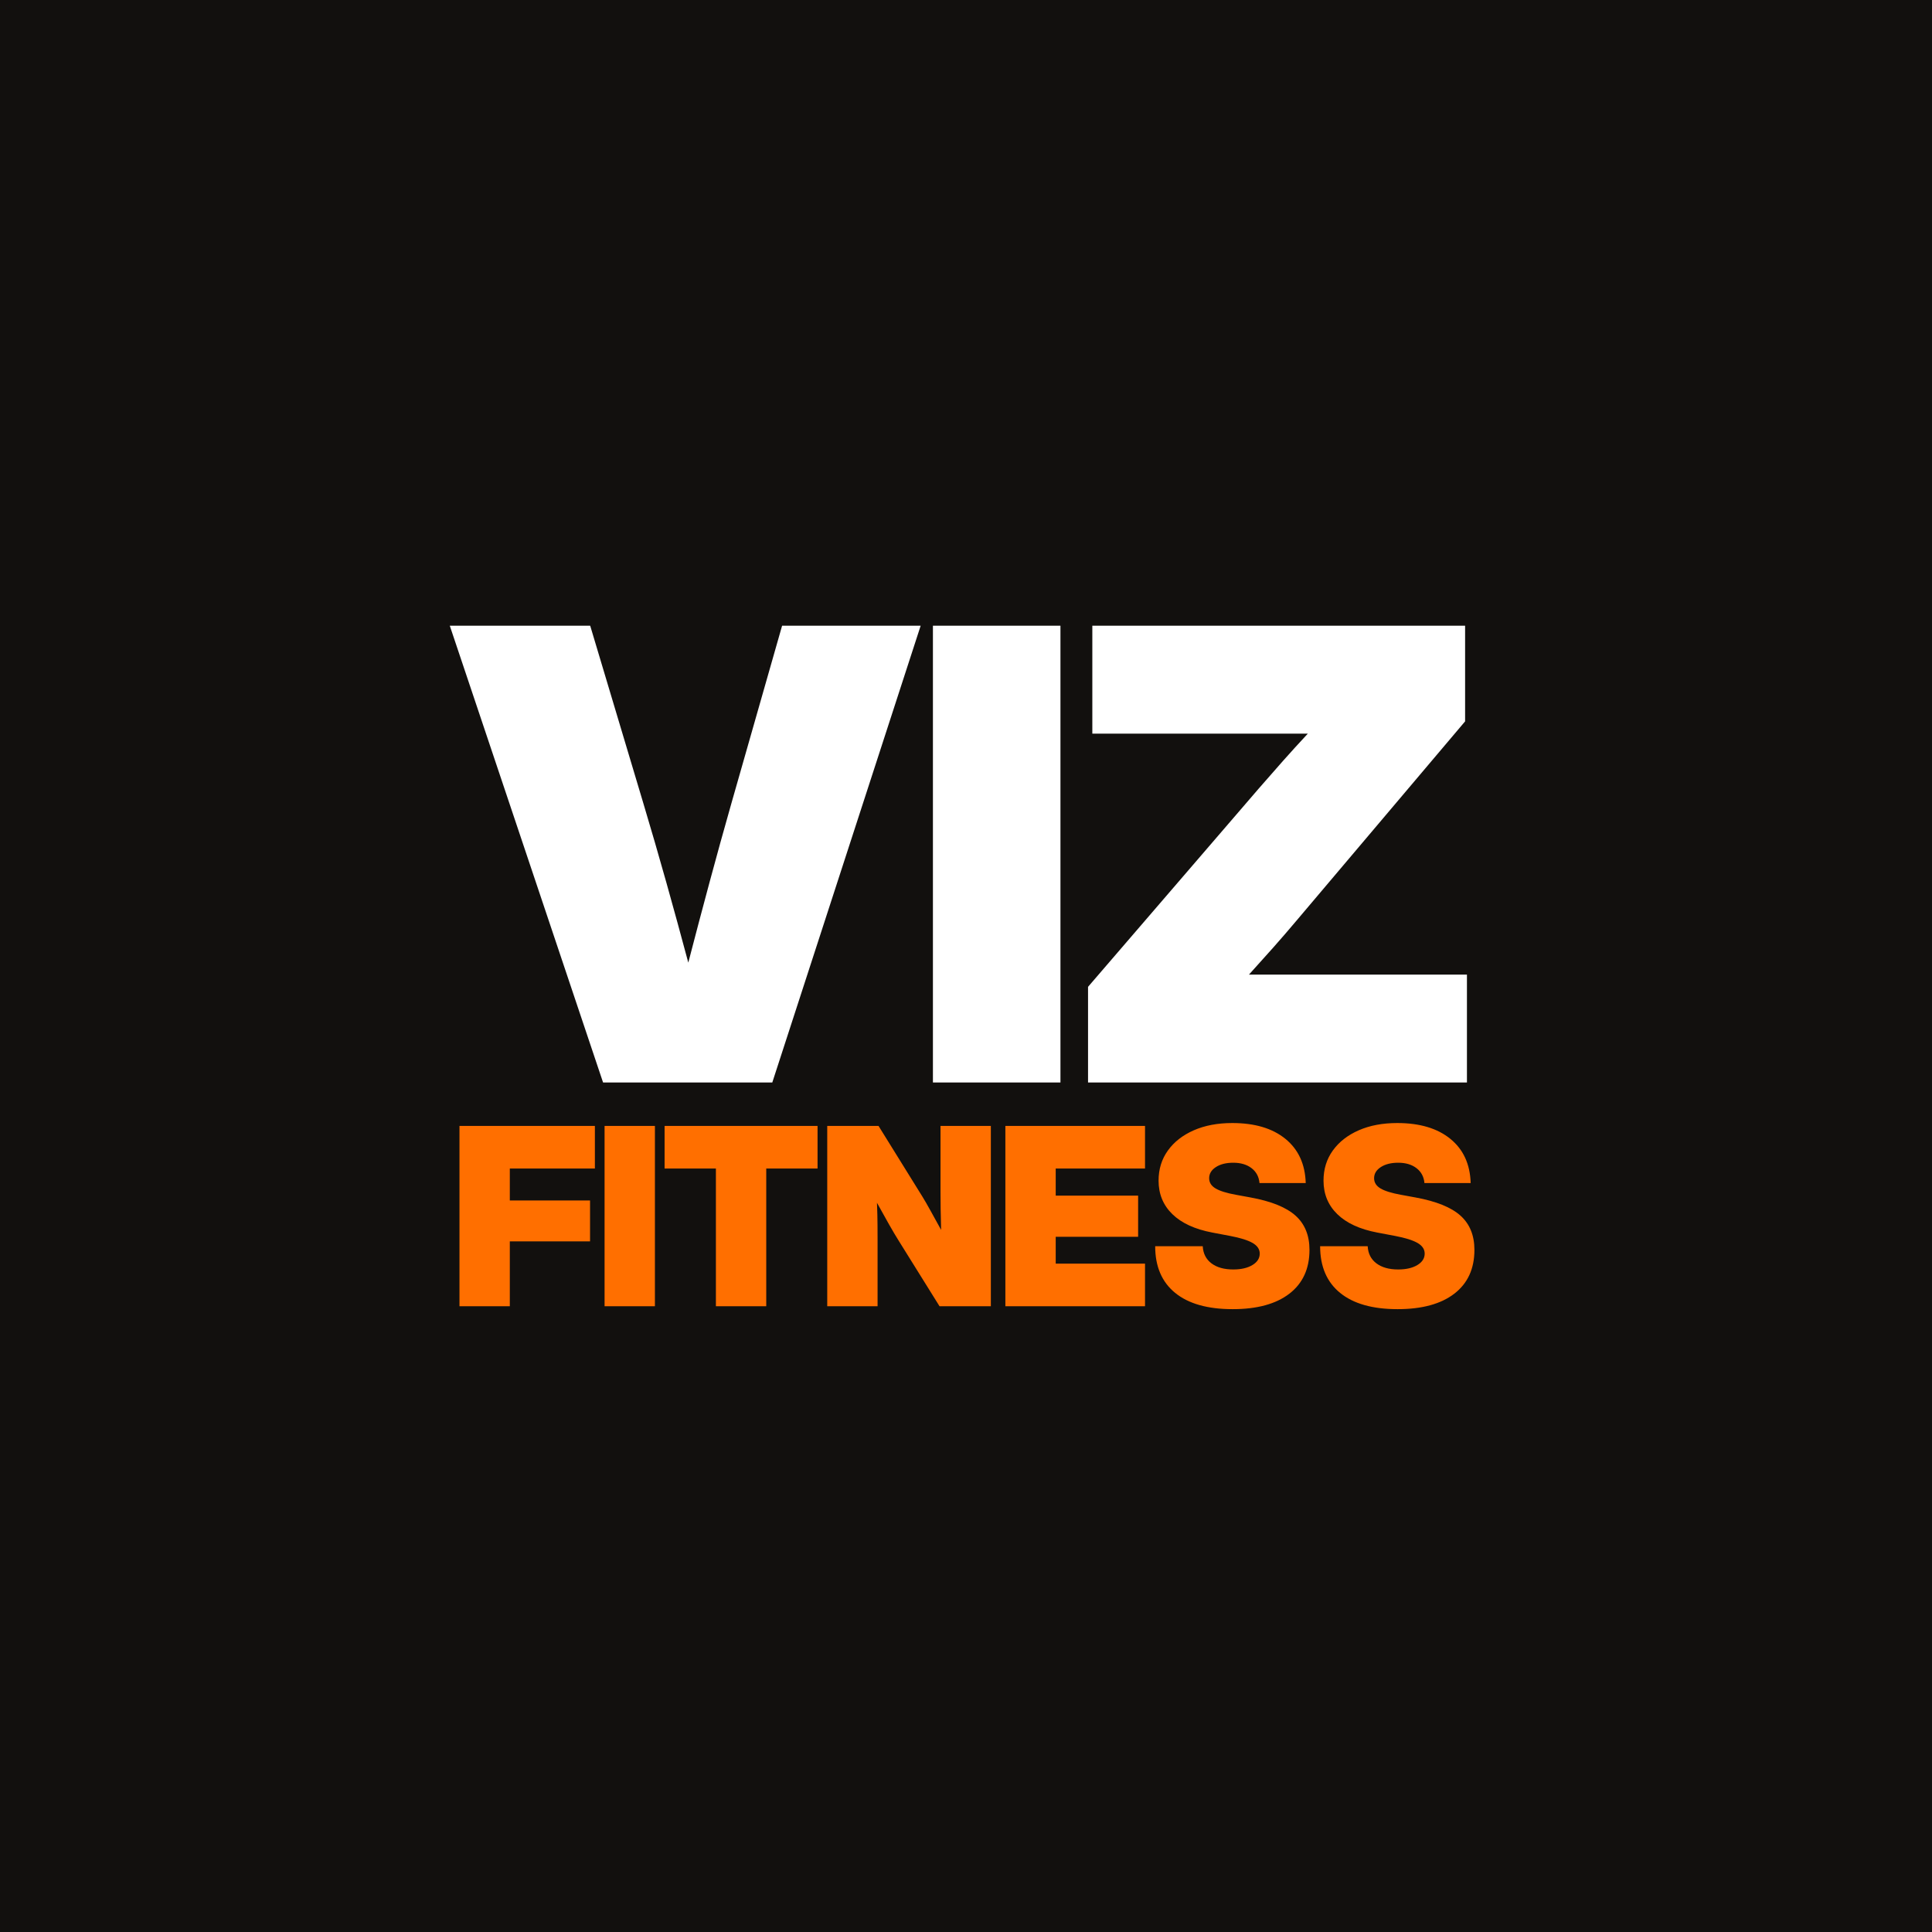
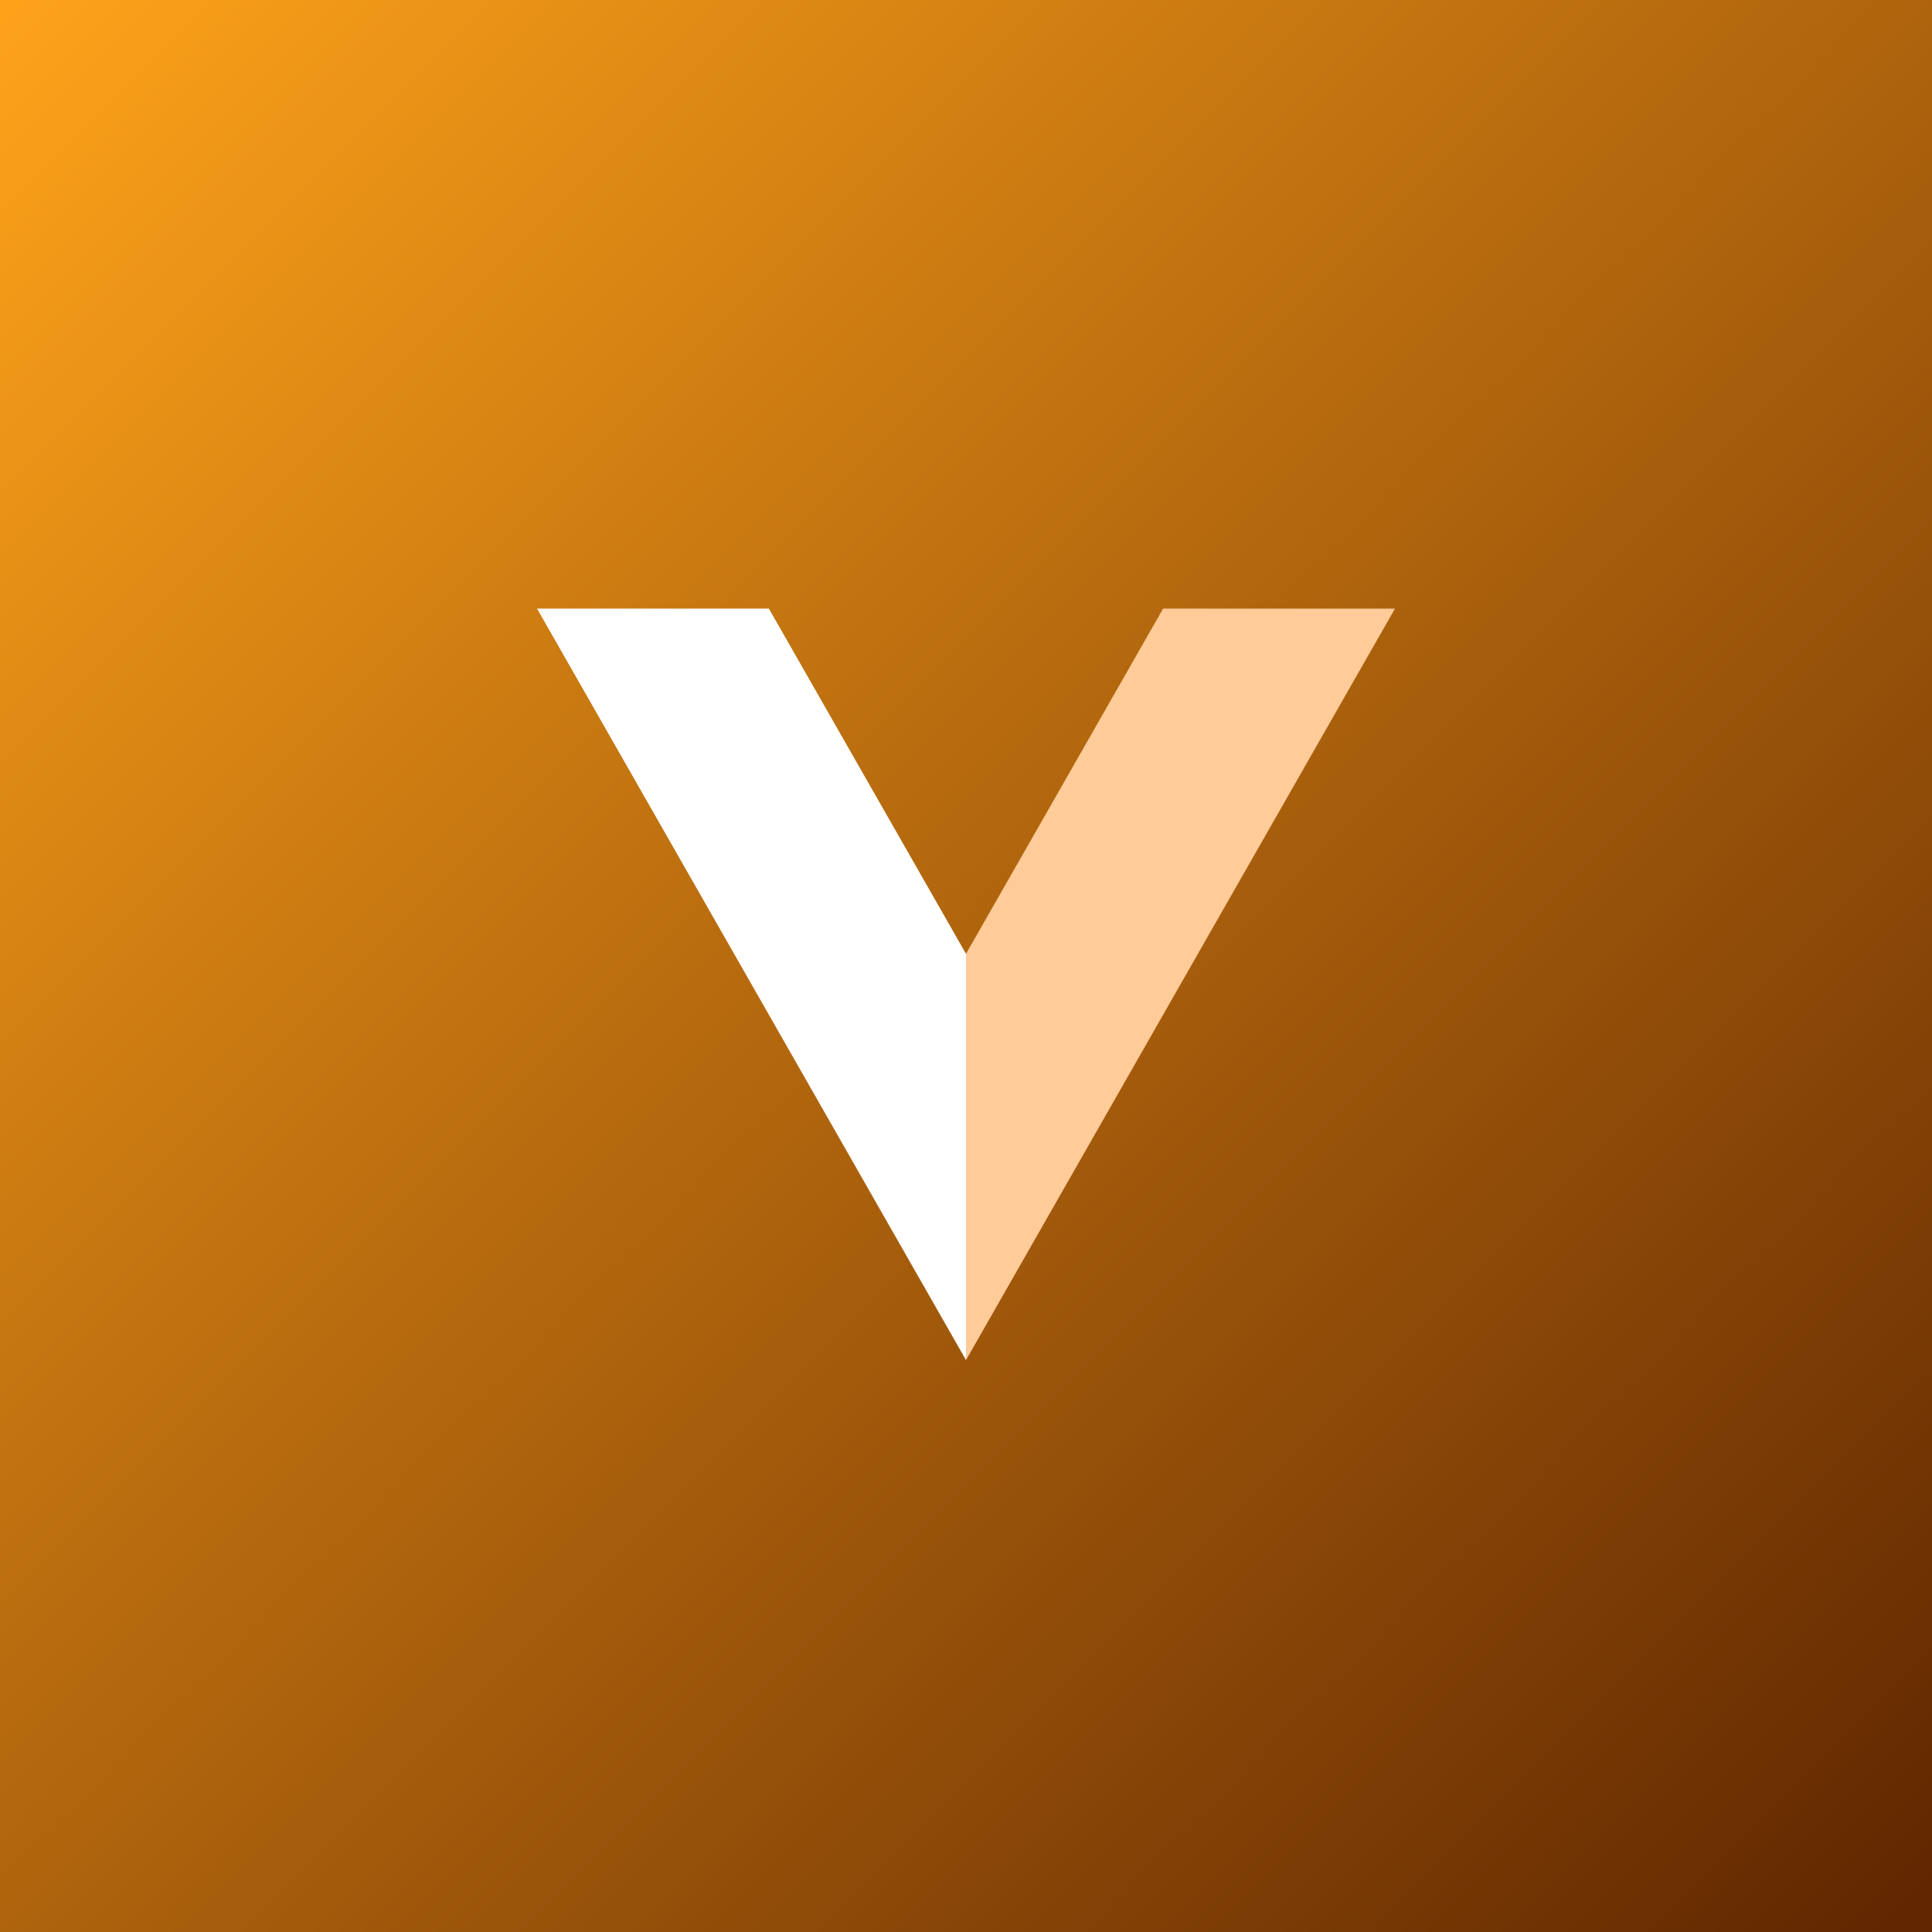
- <svg xmlns="http://www.w3.org/2000/svg" viewBox="0 0 512 512">
-   <rect width="512" height="512" fill="#12100e" />
-   <g transform="translate(119.2 286.87) scale(0.08124)" fill="#ffffff">
-     <path d="M500 0L0 -1490L458 -1490L631 -912Q670 -782 706.5 -652Q743 -522 778 -391Q812 -522 847 -652Q882 -782 919 -912L1084 -1490L1536 -1490L1052 0L500 0ZM1992 -1490L1992 0L1576 0L1576 -1490L1992 -1490ZM2082 0L2082 -312L2639 -959Q2678 -1004 2717.5 -1048.5Q2757 -1093 2799 -1138L2096 -1138L2096 -1490L3312 -1490L3312 -1178L2762 -528Q2725 -484 2686 -440Q2647 -396 2607 -352L3318 -352L3318 0L2082 0Z" />
-   </g>
-   <g transform="translate(119.2 346.17) scale(0.03207)" fill="#ff6f00">
-     <path d="M80 0L80 -1490L1199 -1490L1199 -1138L496 -1138L496 -874L1159 -874L1159 -536L496 -536L496 0L80 0ZM1695 -1490L1695 0L1279 0L1279 -1490L1695 -1490ZM1775 -1138L1775 -1490L3039 -1490L3039 -1138L2615 -1138L2615 0L2199 0L2199 -1138L1775 -1138ZM3119 0L3119 -1490L3543 -1490L3906 -905Q3932 -863 3974 -787Q4016 -711 4060 -631Q4057 -721 4056 -806Q4055 -891 4055 -944L4055 -1490L4471 -1490L4471 0L4047 0L3708 -544Q3676 -595 3629.5 -676.5Q3583 -758 3530 -855Q3534 -754 3534.5 -671.5Q3535 -589 3535 -544L3535 0L3119 0ZM4591 0L4591 -1490L5745 -1490L5745 -1138L5007 -1138L5007 -914L5688 -914L5688 -574L5007 -574L5007 -352L5745 -352L5745 0L4591 0ZM6469 24Q6159 24 5994 -110.5Q5829 -245 5829 -496L6222 -496Q6227 -405 6294 -354.5Q6361 -304 6474 -304Q6572 -304 6632.5 -340.5Q6693 -377 6693 -435Q6693 -489 6634 -523Q6575 -557 6449 -581L6301 -609Q6085 -650 5971 -761Q5857 -872 5857 -1038Q5857 -1180 5934 -1287Q6011 -1394 6148 -1454Q6285 -1514 6466 -1514Q6745 -1514 6905.5 -1383Q7066 -1252 7073 -1018L6691 -1018Q6684 -1096 6625.5 -1141Q6567 -1186 6474 -1186Q6386 -1186 6330.5 -1150Q6275 -1114 6275 -1058Q6275 -1005 6328 -973.5Q6381 -942 6497 -921L6617 -899Q6874 -852 6989 -748.5Q7104 -645 7104 -466Q7104 -232 6938 -104Q6772 24 6469 24ZM7832 24Q7522 24 7357 -110.5Q7192 -245 7192 -496L7585 -496Q7590 -405 7657 -354.5Q7724 -304 7837 -304Q7935 -304 7995.5 -340.5Q8056 -377 8056 -435Q8056 -489 7997 -523Q7938 -557 7812 -581L7664 -609Q7448 -650 7334 -761Q7220 -872 7220 -1038Q7220 -1180 7297 -1287Q7374 -1394 7511 -1454Q7648 -1514 7829 -1514Q8108 -1514 8268.5 -1383Q8429 -1252 8436 -1018L8054 -1018Q8047 -1096 7988.5 -1141Q7930 -1186 7837 -1186Q7749 -1186 7693.5 -1150Q7638 -1114 7638 -1058Q7638 -1005 7691 -973.5Q7744 -942 7860 -921L7980 -899Q8237 -852 8352 -748.5Q8467 -645 8467 -466Q8467 -232 8301 -104Q8135 24 7832 24Z" />
-   </g>
+ <svg xmlns="http://www.w3.org/2000/svg" viewBox="0 0 108 108" width="108" height="108" role="img">
+   <defs>
+     <linearGradient id="vf-maskable" x1="0" y1="0" x2="1" y2="1">
+       <stop offset="0" stop-color="#FFA31A" />
+       <stop offset="1" stop-color="#5E2500" />
+     </linearGradient>
+   </defs>
+   <rect width="108" height="108" fill="url(#vf-maskable)" />
+   <path fill="#FFFFFF" d="M30.02,34.02 L54,76.03 L54,53.32 L42.98,34.02 Z" />
+   <path fill="#FFCB99" d="M77.98,34.02 L54,76.03 L54,53.32 L65.02,34.02 Z" />
</svg>
